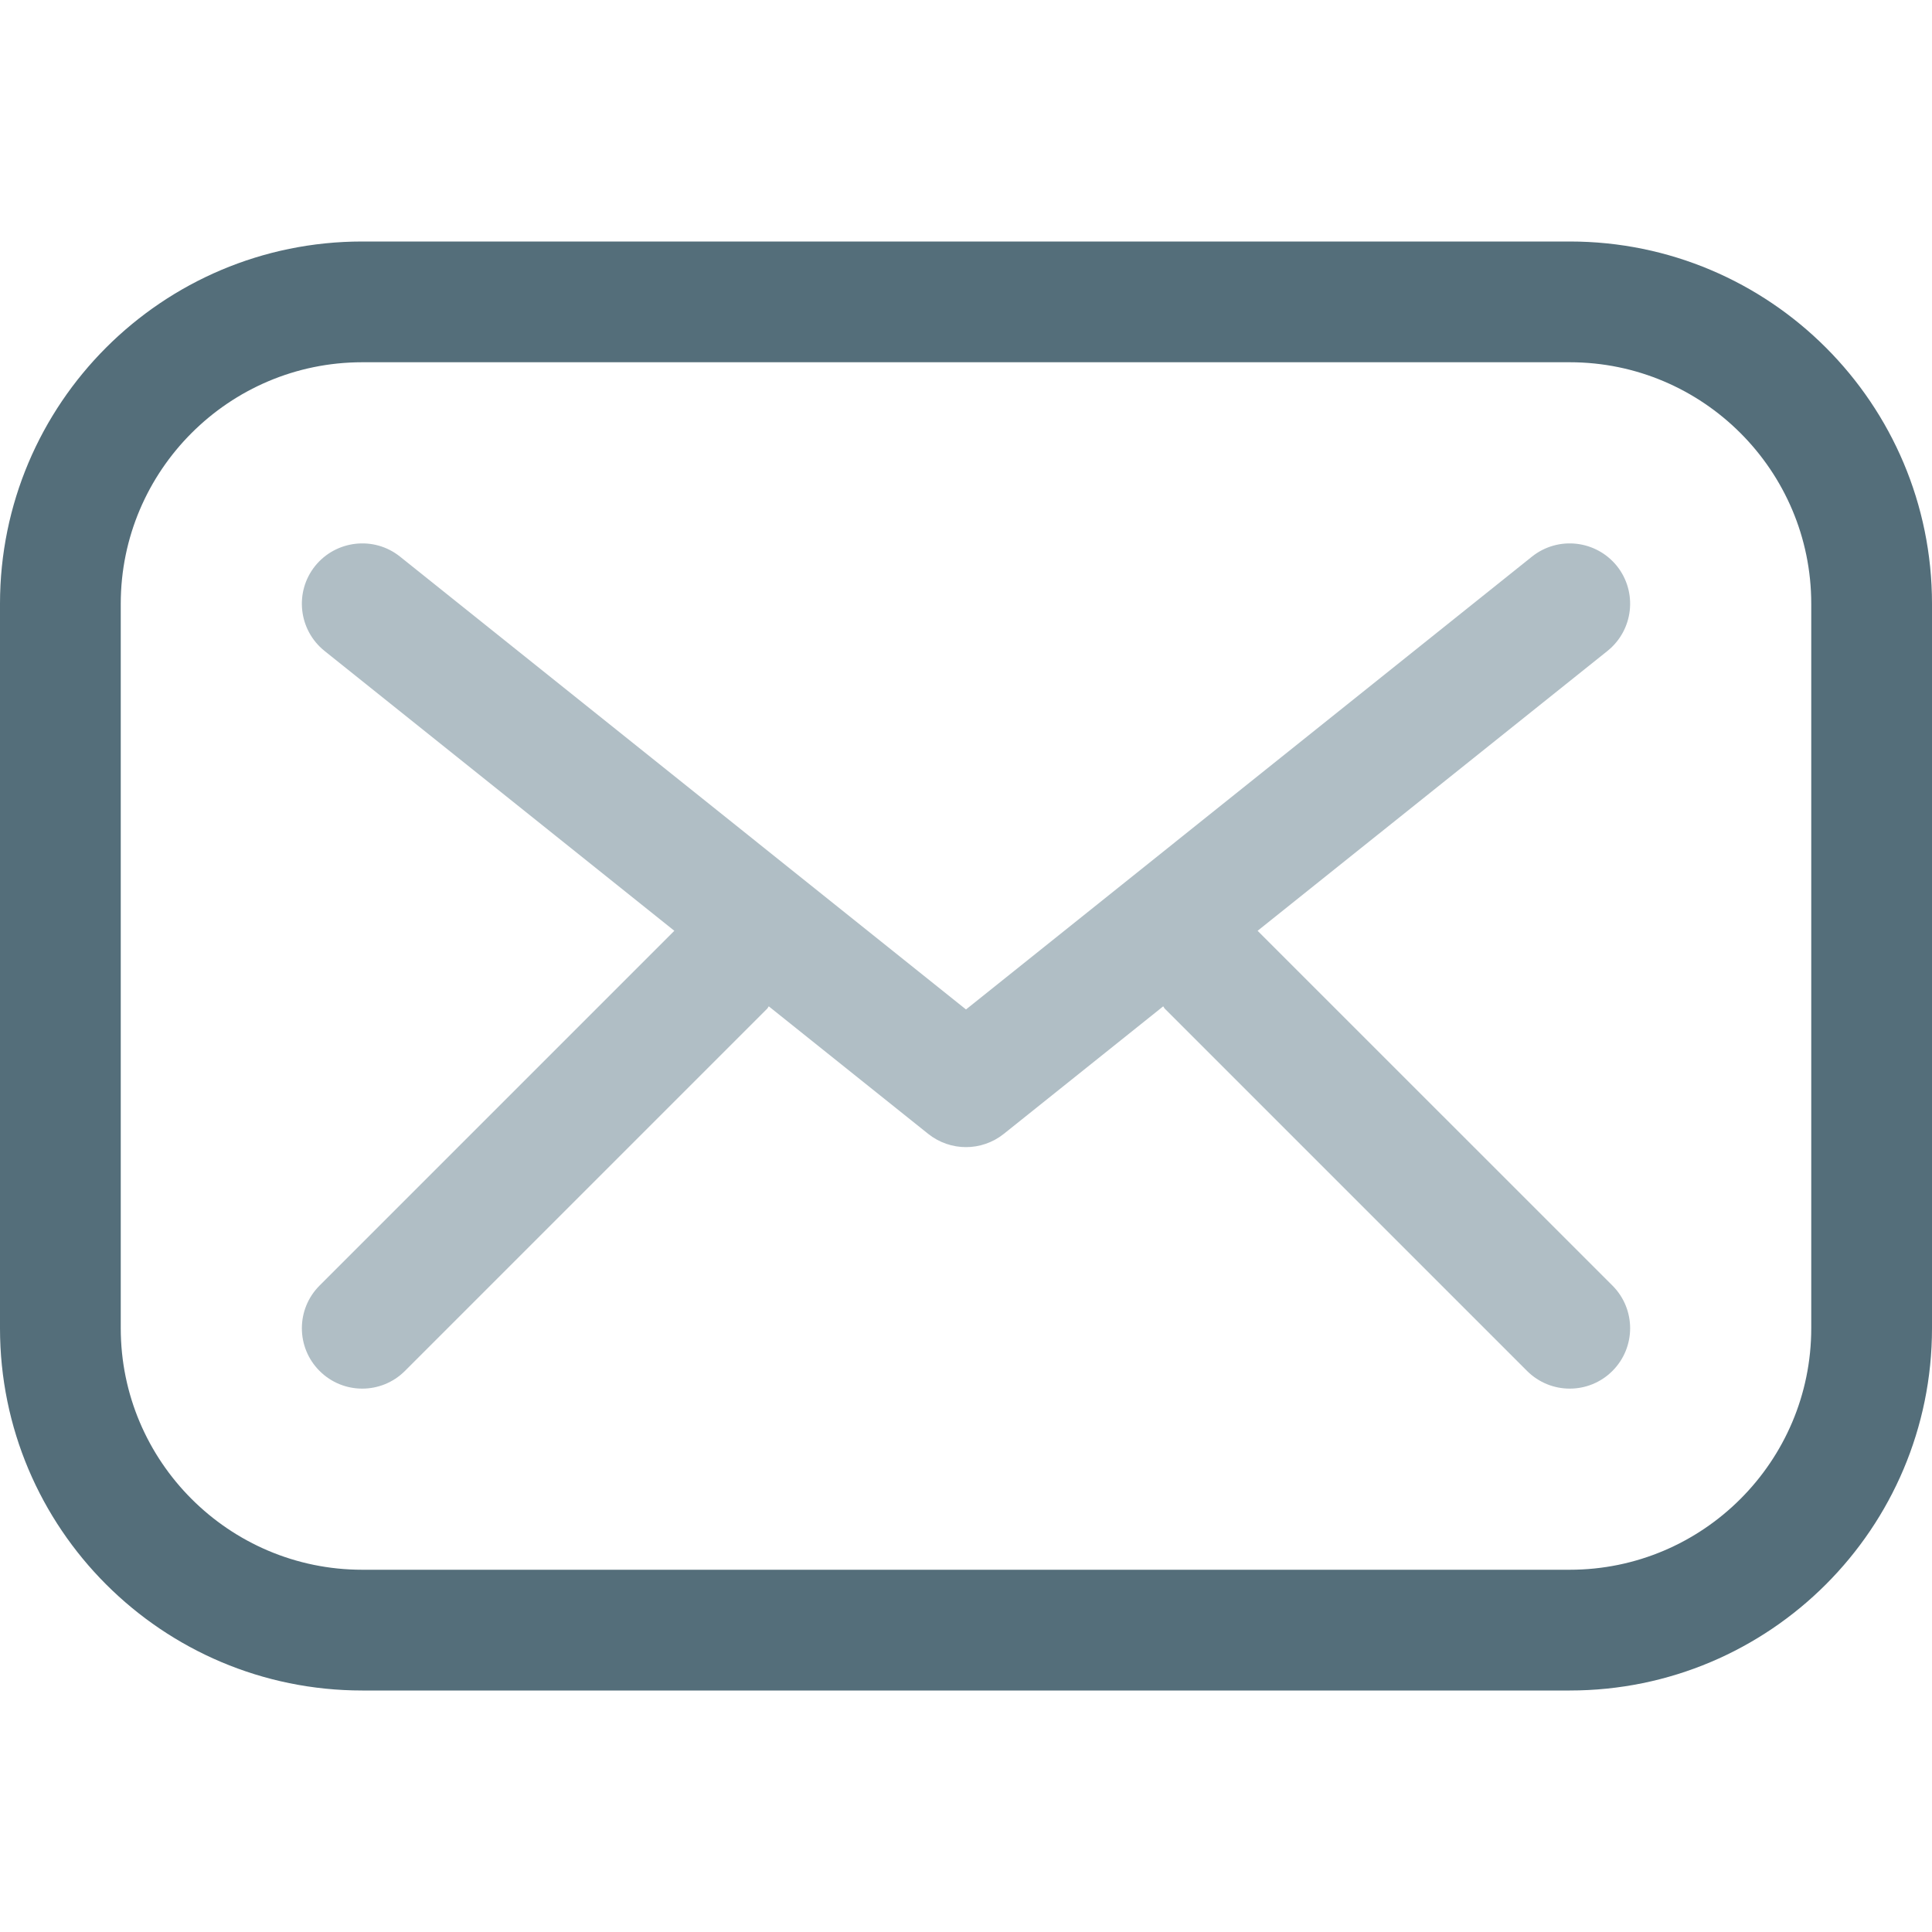
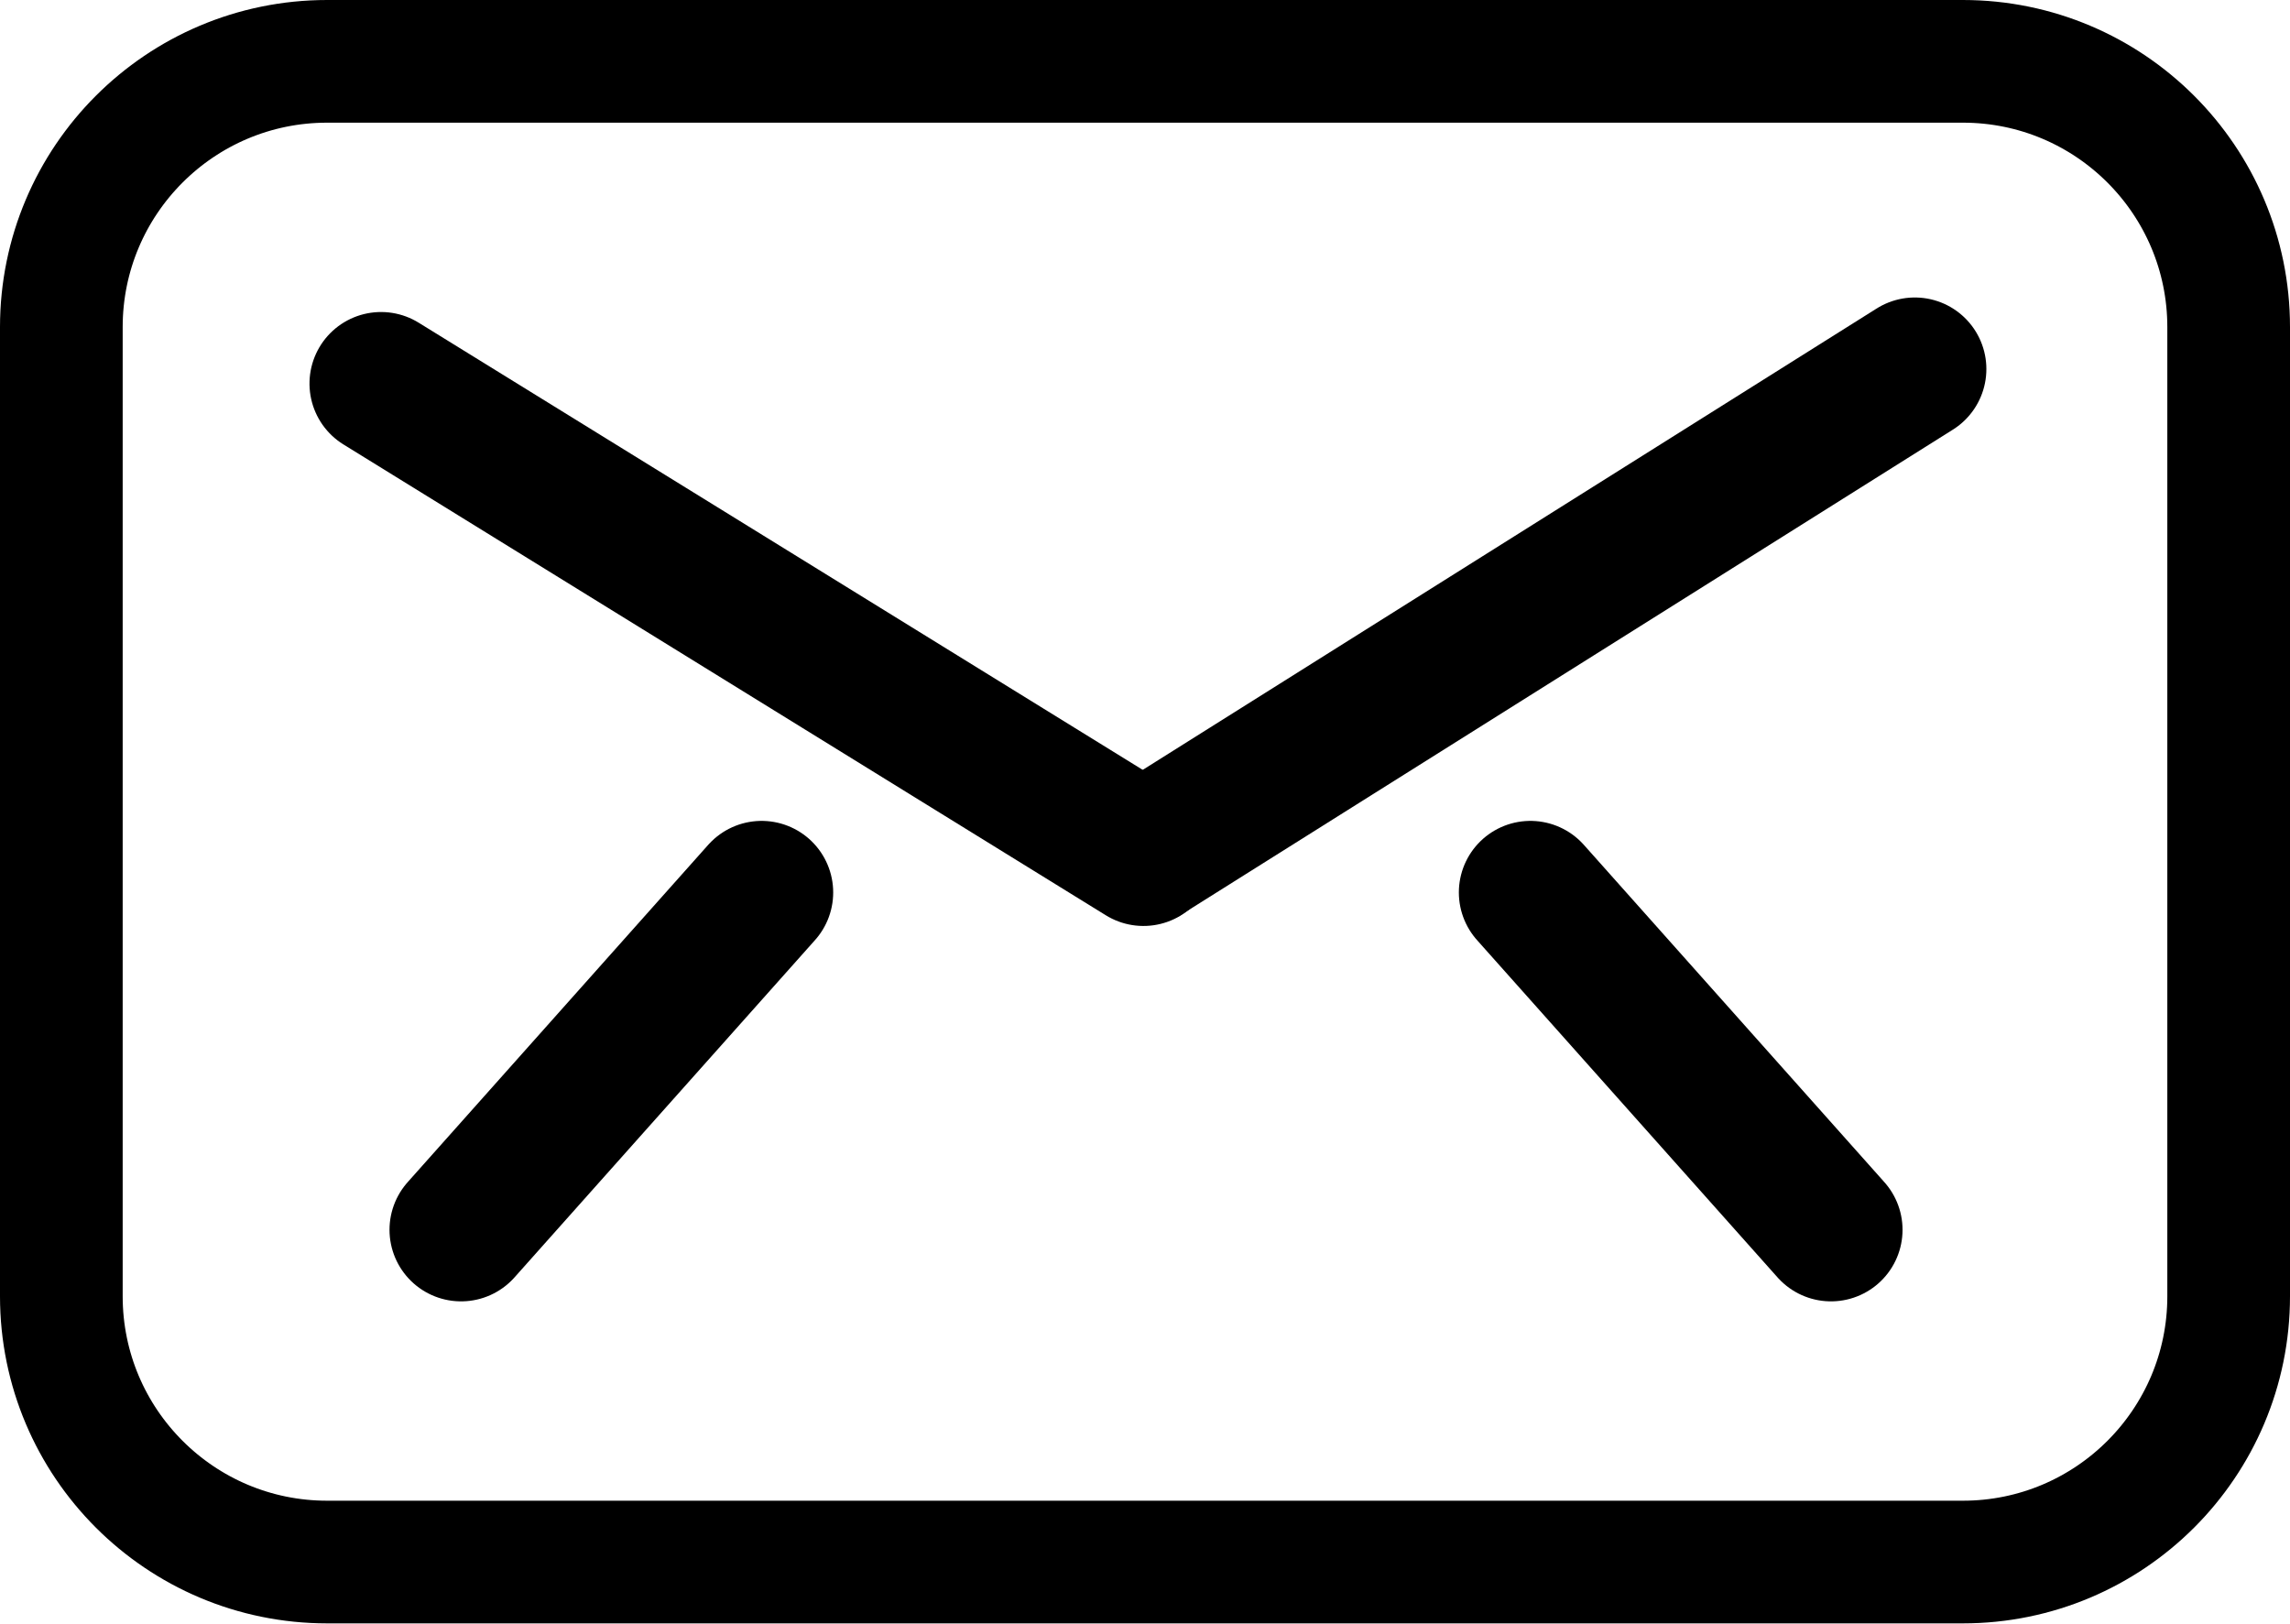
- <svg xmlns="http://www.w3.org/2000/svg" enable-background="new 0 0 128 128" height="128px" id="Layer_1" version="1.1" viewBox="0 0 128 128" width="128px" xml:space="preserve">
-   <g>
-     <g>
-       <path d="M106.828,85.172L83.32,61.668l23.18-18.543c1.723-1.383,2.004-3.898,0.625-5.625    c-1.383-1.715-3.891-2.004-5.625-0.625L64,66.879L26.5,36.875c-1.727-1.379-4.242-1.09-5.625,0.625    c-1.379,1.727-1.098,4.242,0.625,5.625l23.176,18.543L21.172,85.172c-1.563,1.563-1.563,4.094,0,5.656    C21.953,91.609,22.977,92,24,92s2.047-0.391,2.828-1.172l24-24c0.047-0.047,0.063-0.109,0.105-0.156L61.5,75.125    C62.23,75.707,63.117,76,64,76s1.77-0.293,2.5-0.875l10.566-8.453c0.043,0.047,0.059,0.109,0.105,0.156l24,24    C101.953,91.609,102.977,92,104,92s2.047-0.391,2.828-1.172C108.391,89.266,108.391,86.734,106.828,85.172z" fill="#B0BEC5" />
-     </g>
+ <svg xmlns="http://www.w3.org/2000/svg" width="560px" height="397px" viewBox="0 0 560 397" version="1.1">
+   <g id="Page-1" stroke="none" stroke-width="1" fill="none" fill-rule="evenodd">
+     <rect id="Rectangle" stroke="#000000" stroke-width="30" stroke-linejoin="bevel" x="15" y="15" width="530" height="367" rx="65" />
+     <path d="M94.199,92.189 L278.597,210.568" id="Line" stroke="#000000" stroke-width="35" stroke-linecap="round" transform="translate(186.1989, 151.1895) rotate(-1) translate(-186.1989, -151.1895) " />
+     <path d="M280.25,90.25 L468.75,208.75" id="Line" stroke="#000000" stroke-width="35" stroke-linecap="round" transform="translate(374.25, 149.25) scale(-1, 1) translate(-374.25, -149.25) " />
+     <path d="M447.75,300.75 L374.25,218.25" id="Line" stroke="#000000" stroke-width="35" stroke-linecap="round" />
+     <path d="M186.25,218.25 L112.75,300.75" id="Line" stroke="#000000" stroke-width="35" stroke-linecap="round" />
  </g>
-   <path d="M104,16H24C10.746,16,0,26.746,0,40v48c0,13.254,10.746,24,24,24h80c13.254,0,24-10.746,24-24V40  C128,26.746,117.254,16,104,16z M120,88c0,8.824-7.176,16-16,16H24c-8.824,0-16-7.176-16-16V40c0-8.824,7.176-16,16-16h80  c8.824,0,16,7.176,16,16V88z" fill="#546E7A" />
</svg>
